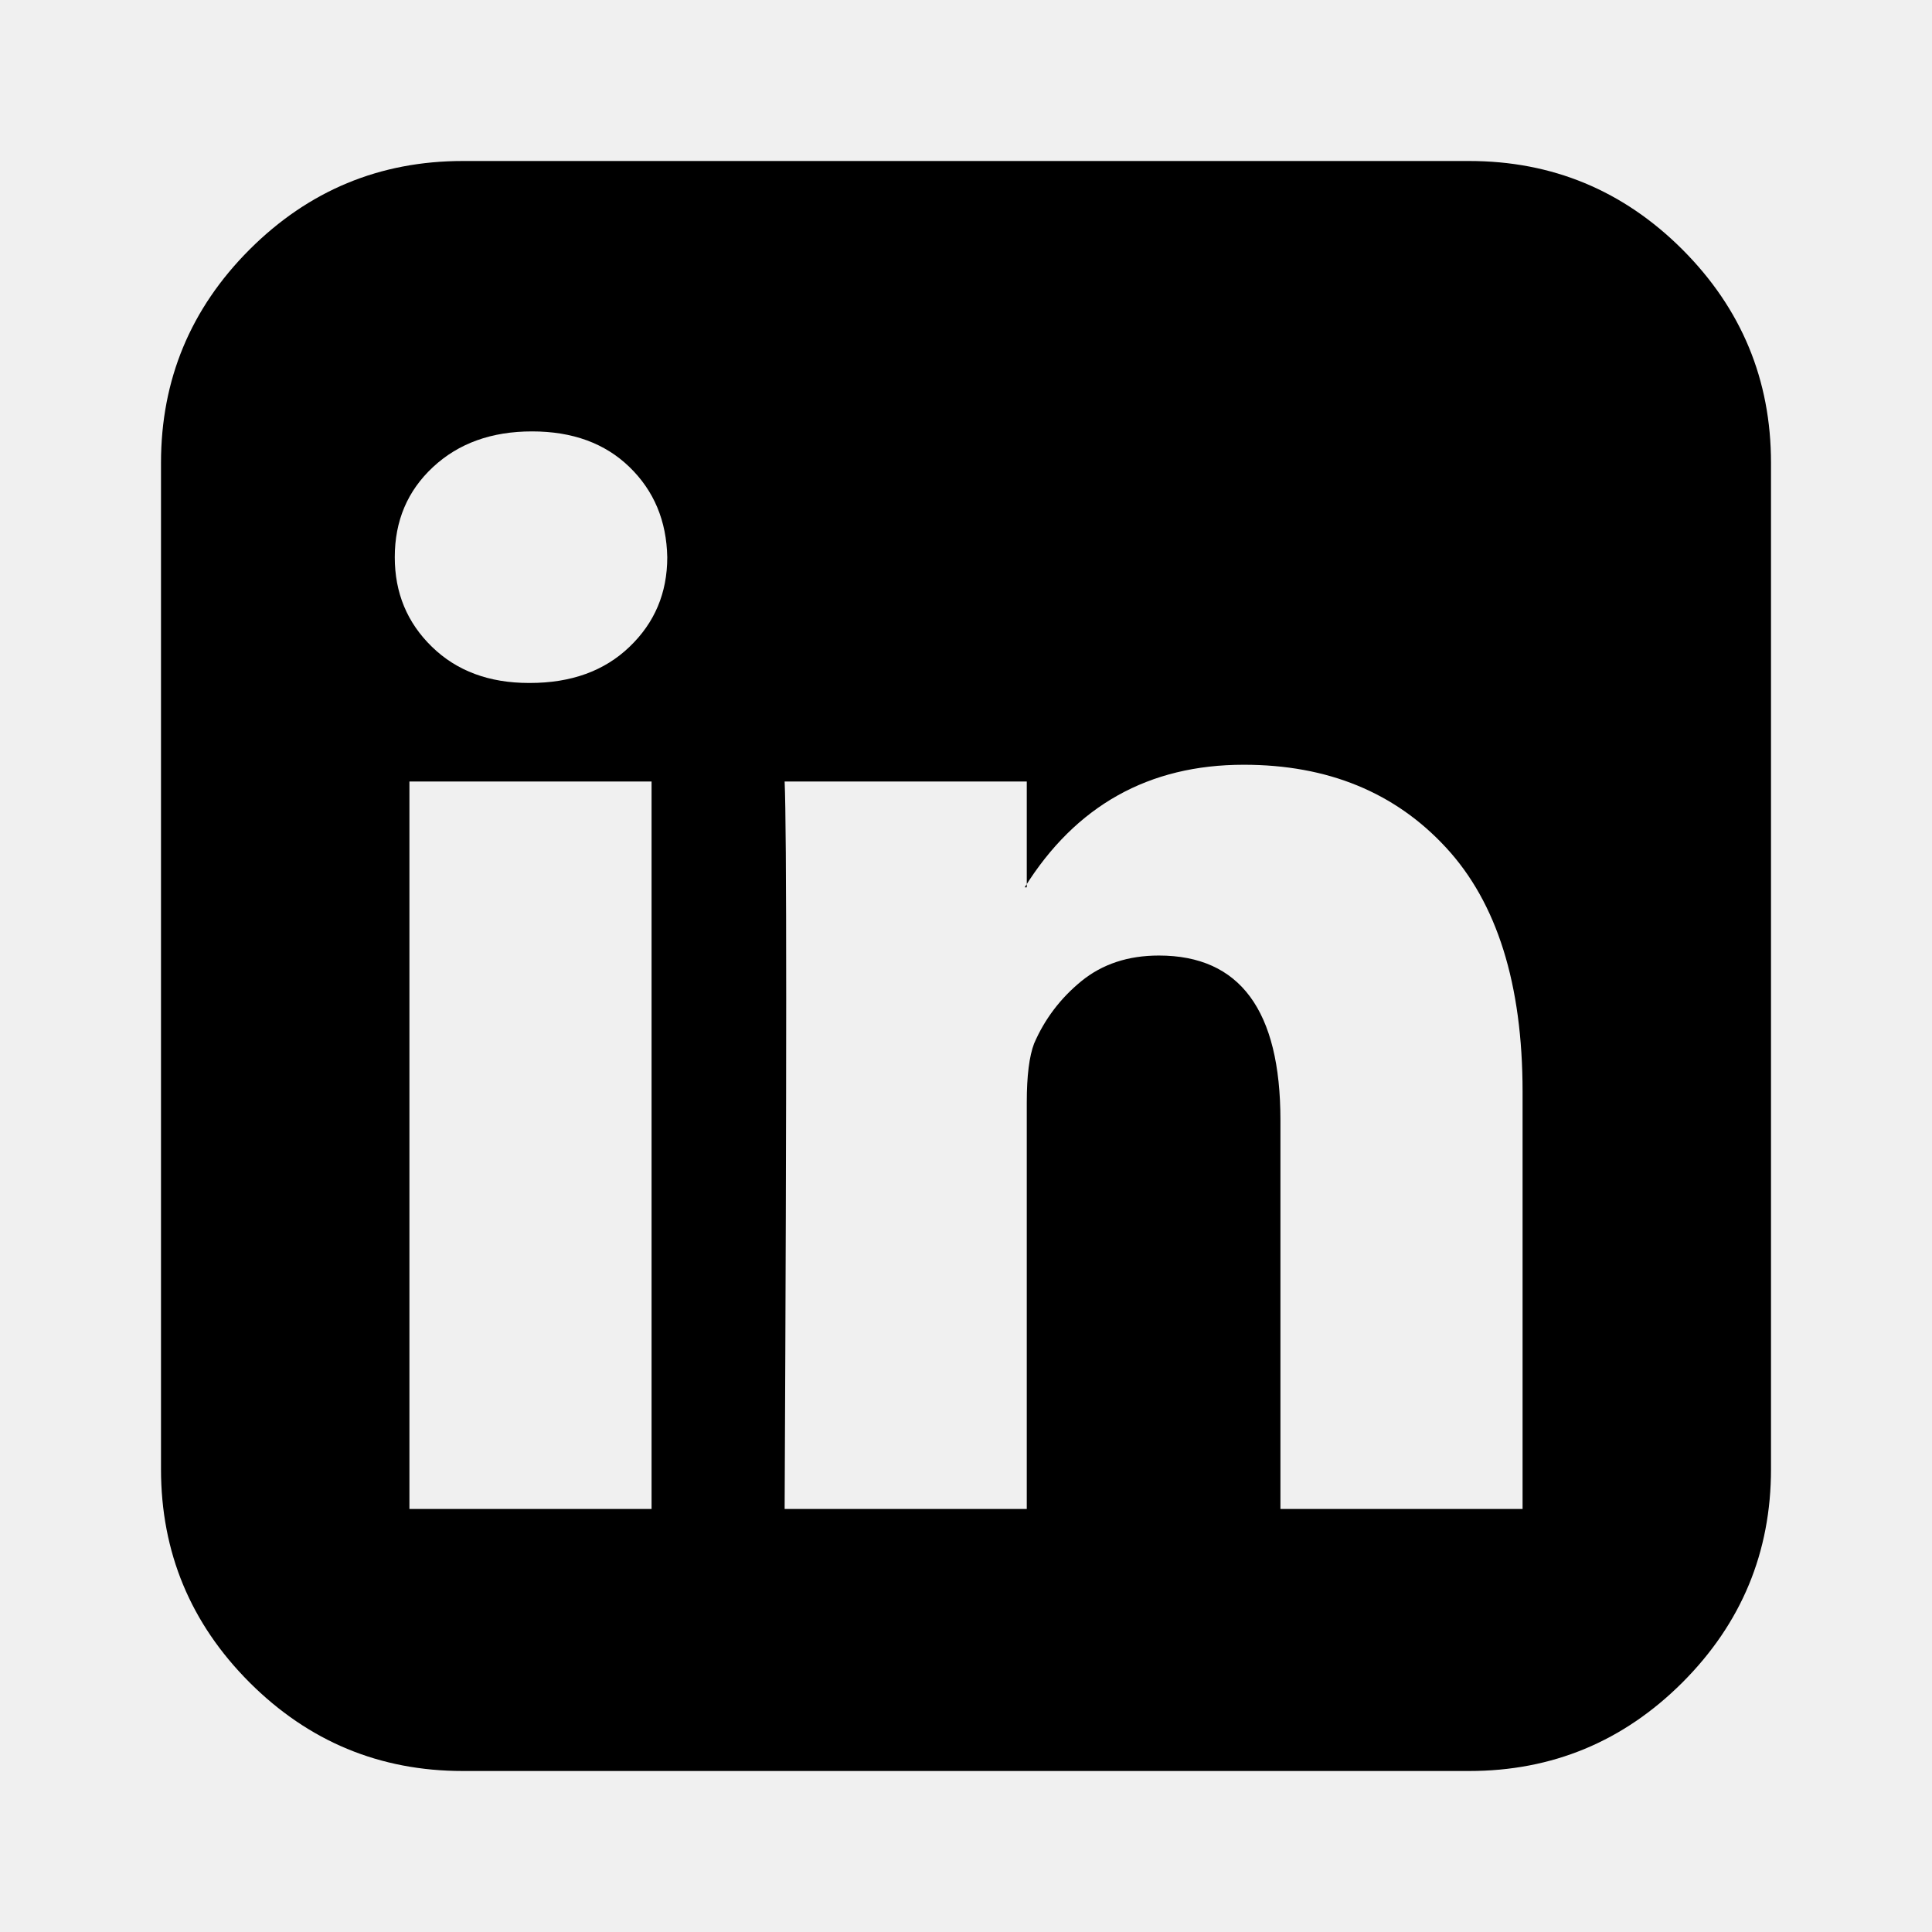
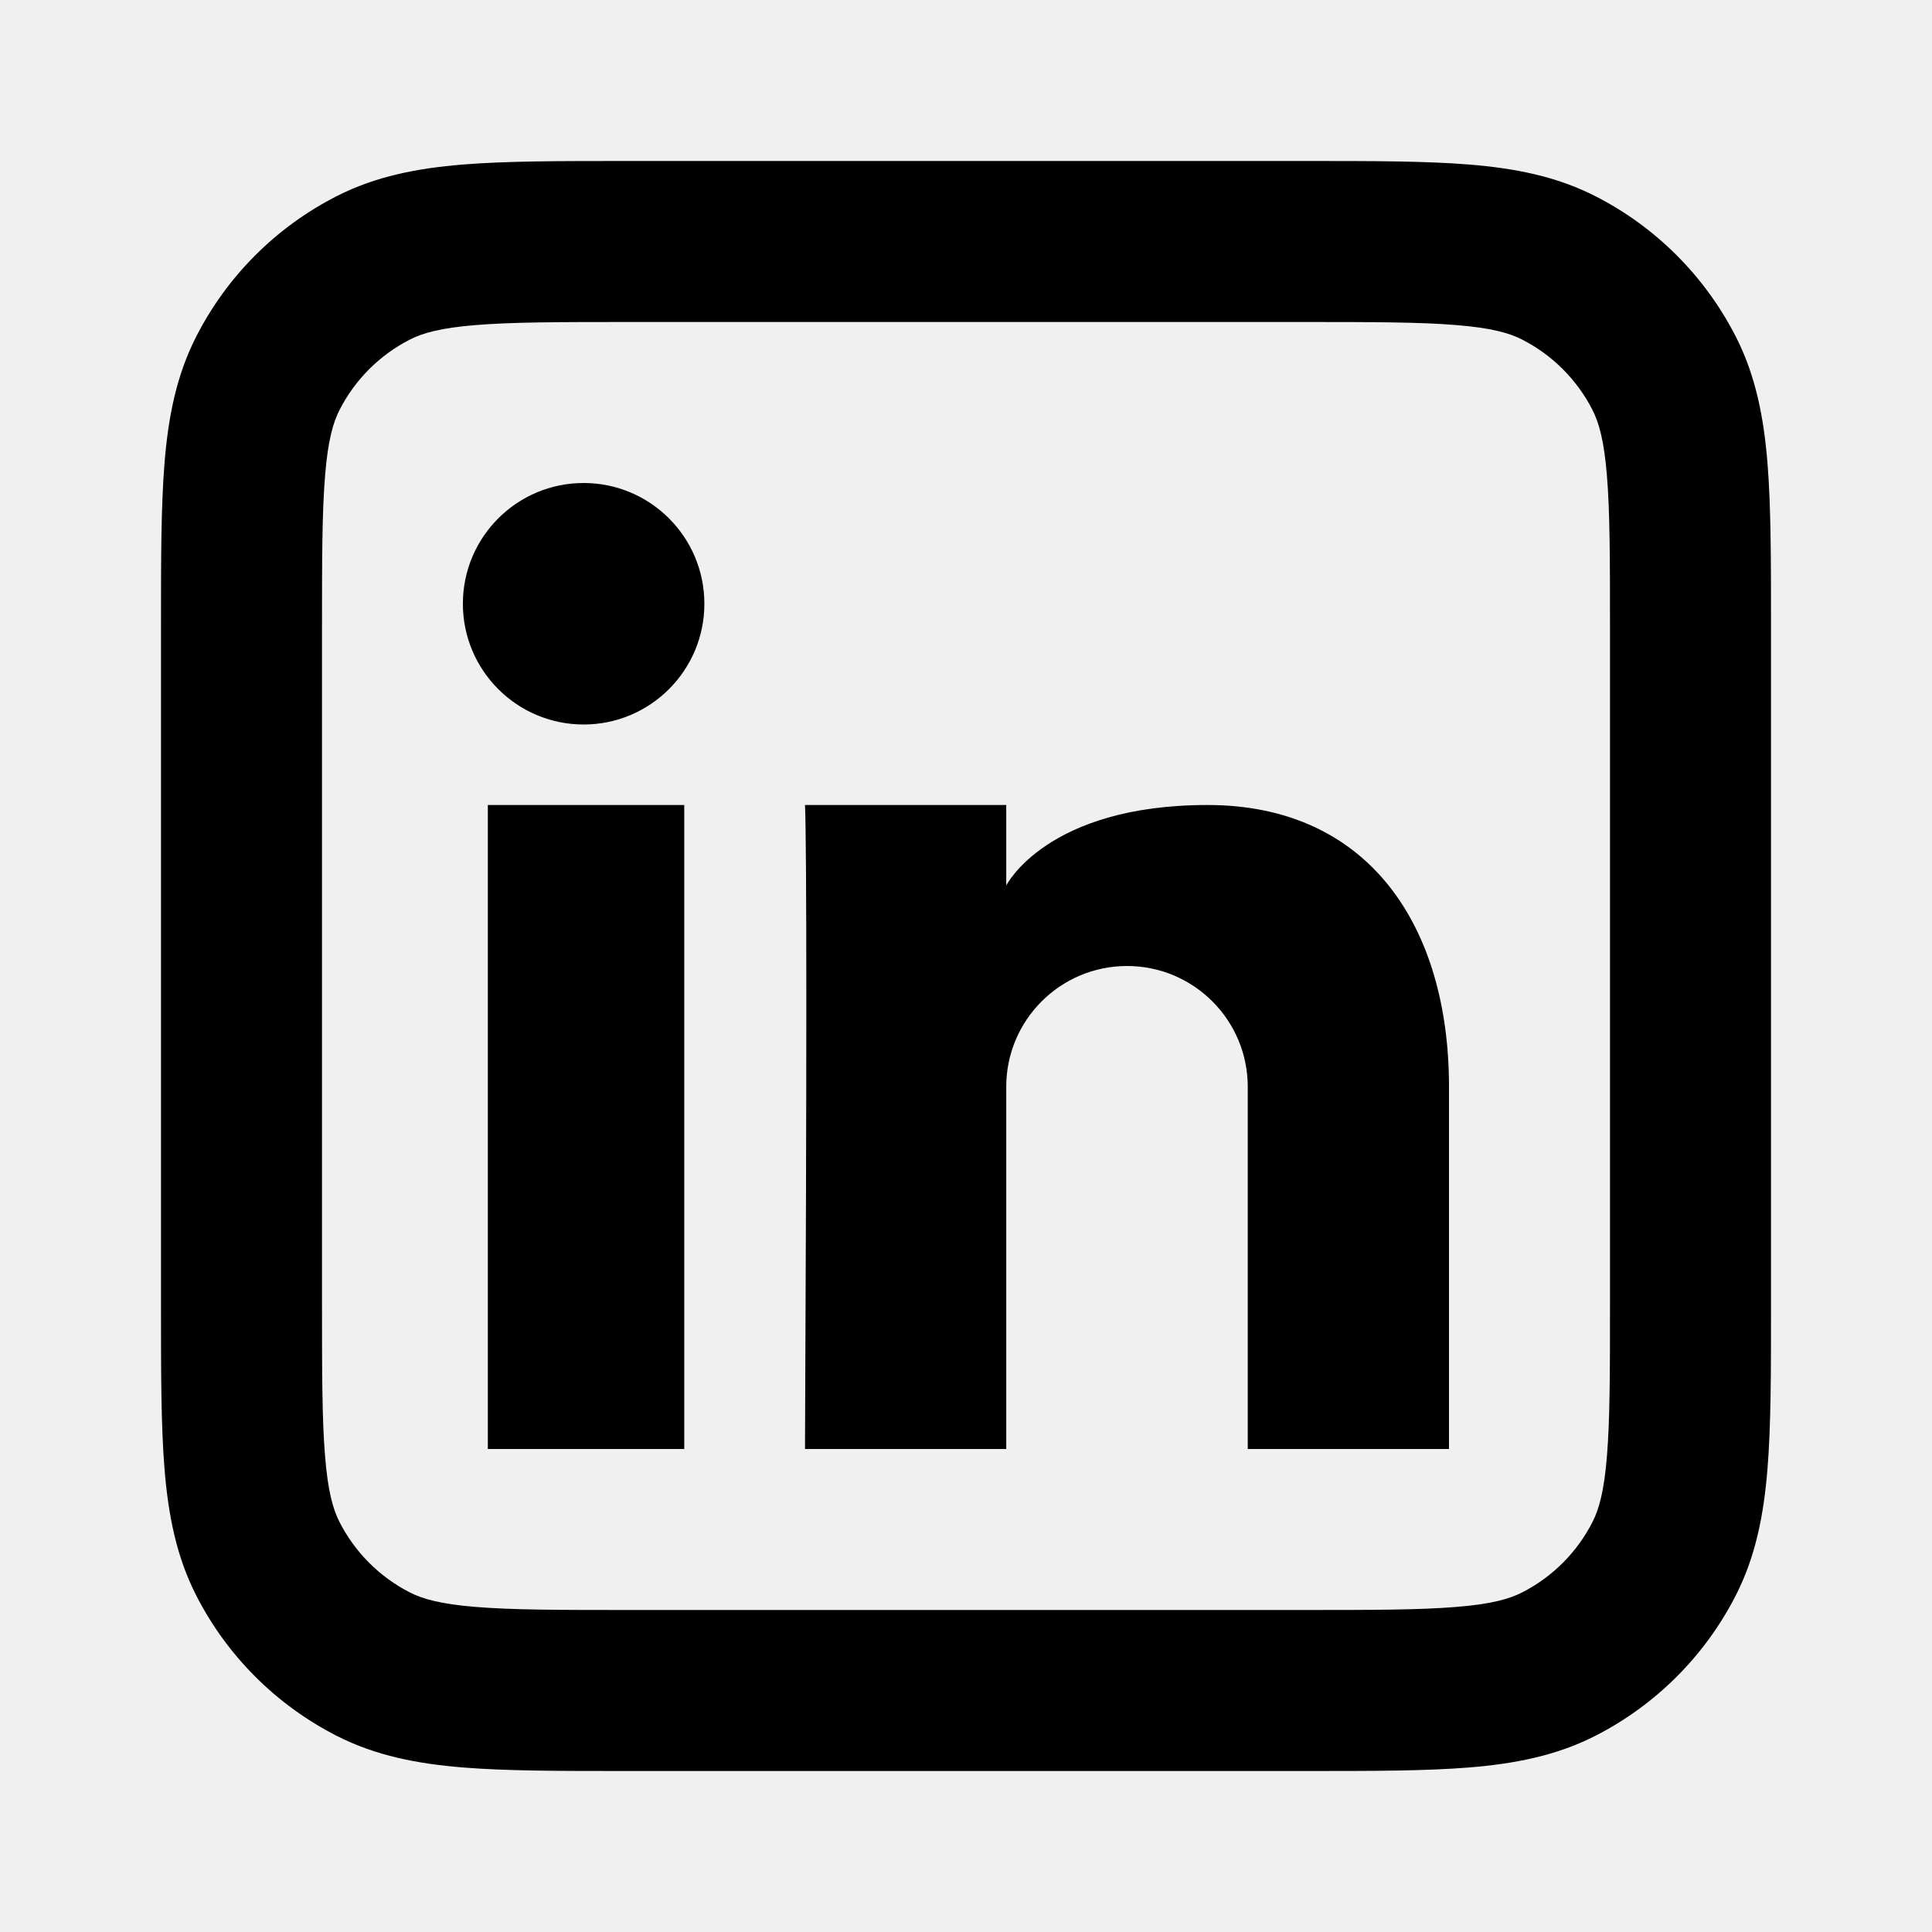
<svg xmlns="http://www.w3.org/2000/svg" width="24" height="24" viewBox="0 0 24 24" fill="none">
  <g clip-path="url(#clip0)">
-     <path d="M5.086 18.745H8.094V9.708H5.086V18.745ZM8.289 6.922C8.28 6.47 8.124 6.097 7.82 5.802C7.516 5.507 7.113 5.359 6.609 5.359C6.106 5.359 5.696 5.507 5.379 5.802C5.062 6.097 4.904 6.47 4.904 6.922C4.904 7.365 5.058 7.736 5.366 8.035C5.674 8.335 6.076 8.484 6.57 8.484H6.583C7.095 8.484 7.508 8.335 7.82 8.035C8.133 7.736 8.289 7.365 8.289 6.922ZM15.906 18.745H18.914V13.562C18.914 12.226 18.597 11.214 17.963 10.529C17.33 9.843 16.492 9.5 15.45 9.5C14.27 9.5 13.363 10.008 12.729 11.023H12.755V9.708H9.747C9.773 10.281 9.773 13.293 9.747 18.745H12.755V13.693C12.755 13.363 12.786 13.12 12.846 12.963C12.977 12.66 13.172 12.402 13.432 12.189C13.693 11.976 14.014 11.87 14.396 11.87C15.403 11.87 15.906 12.551 15.906 13.914V18.745ZM22 5.75V18.25C22 19.283 21.633 20.166 20.9 20.9C20.166 21.633 19.283 22 18.25 22H5.75C4.717 22 3.834 21.633 3.1 20.9C2.367 20.166 2 19.283 2 18.25V5.75C2 4.717 2.367 3.834 3.1 3.1C3.834 2.367 4.717 2 5.75 2H18.25C19.283 2 20.166 2.367 20.9 3.1C21.633 3.834 22 4.717 22 5.75Z" fill="black" />
+     <path fill-rule="evenodd" clip-rule="evenodd" d="M7.759 2H16.241C17.046 2 17.711 2 18.252 2.044C18.814 2.09 19.331 2.189 19.816 2.436C20.569 2.819 21.18 3.431 21.564 4.184C21.811 4.669 21.91 5.186 21.956 5.748C22 6.289 22 6.954 22 7.759V16.241C22 17.046 22 17.711 21.956 18.252C21.91 18.814 21.811 19.331 21.564 19.816C21.18 20.569 20.569 21.18 19.816 21.564C19.331 21.811 18.814 21.91 18.252 21.956C17.711 22 17.046 22 16.241 22H7.759C6.954 22 6.289 22 5.748 21.956C5.186 21.91 4.669 21.811 4.184 21.564C3.431 21.18 2.819 20.569 2.436 19.816C2.189 19.331 2.09 18.814 2.044 18.252C2 17.711 2 17.046 2 16.241V7.759C2 6.954 2 6.289 2.044 5.748C2.09 5.186 2.189 4.669 2.436 4.184C2.819 3.431 3.431 2.819 4.184 2.436C4.669 2.189 5.186 2.09 5.748 2.044C6.289 2 6.954 2 7.759 2ZM5.911 4.038C5.473 4.073 5.248 4.138 5.092 4.218C4.716 4.41 4.41 4.716 4.218 5.092C4.138 5.248 4.073 5.473 4.038 5.911C4.001 6.361 4 6.943 4 7.8V16.2C4 17.057 4.001 17.639 4.038 18.089C4.073 18.527 4.138 18.752 4.218 18.908C4.41 19.284 4.716 19.59 5.092 19.782C5.248 19.862 5.473 19.927 5.911 19.962C6.361 19.999 6.943 20 7.8 20H16.2C17.057 20 17.639 19.999 18.089 19.962C18.527 19.927 18.752 19.862 18.908 19.782C19.284 19.59 19.59 19.284 19.782 18.908C19.862 18.752 19.927 18.527 19.962 18.089C19.999 17.639 20 17.057 20 16.2V7.8C20 6.943 19.999 6.361 19.962 5.911C19.927 5.473 19.862 5.248 19.782 5.092C19.59 4.716 19.284 4.41 18.908 4.218C18.752 4.138 18.527 4.073 18.089 4.038C17.639 4.001 17.057 4 16.2 4H7.8C6.943 4 6.361 4.001 5.911 4.038ZM6.06 18H8.5V10H6.06V18ZM15.5 18H18V13.5C18 11.5 17 10 15 10C13 10 12.5 11 12.5 11V10H10C10.022 10.487 10.022 13.363 10 18H12.5V13.5C12.5 12.672 13.172 12 14 12C14.828 12 15.5 12.672 15.5 13.5V18ZM7.25 9C8.078 9 8.75 8.328 8.75 7.5C8.75 6.672 8.078 6 7.25 6C6.422 6 5.75 6.672 5.75 7.5C5.75 8.328 6.422 9 7.25 9Z" fill="black" />
  </g>
  <defs>
    <clipPath id="clip0">
      <rect width="24" height="24" fill="white" />
    </clipPath>
  </defs>
</svg>
